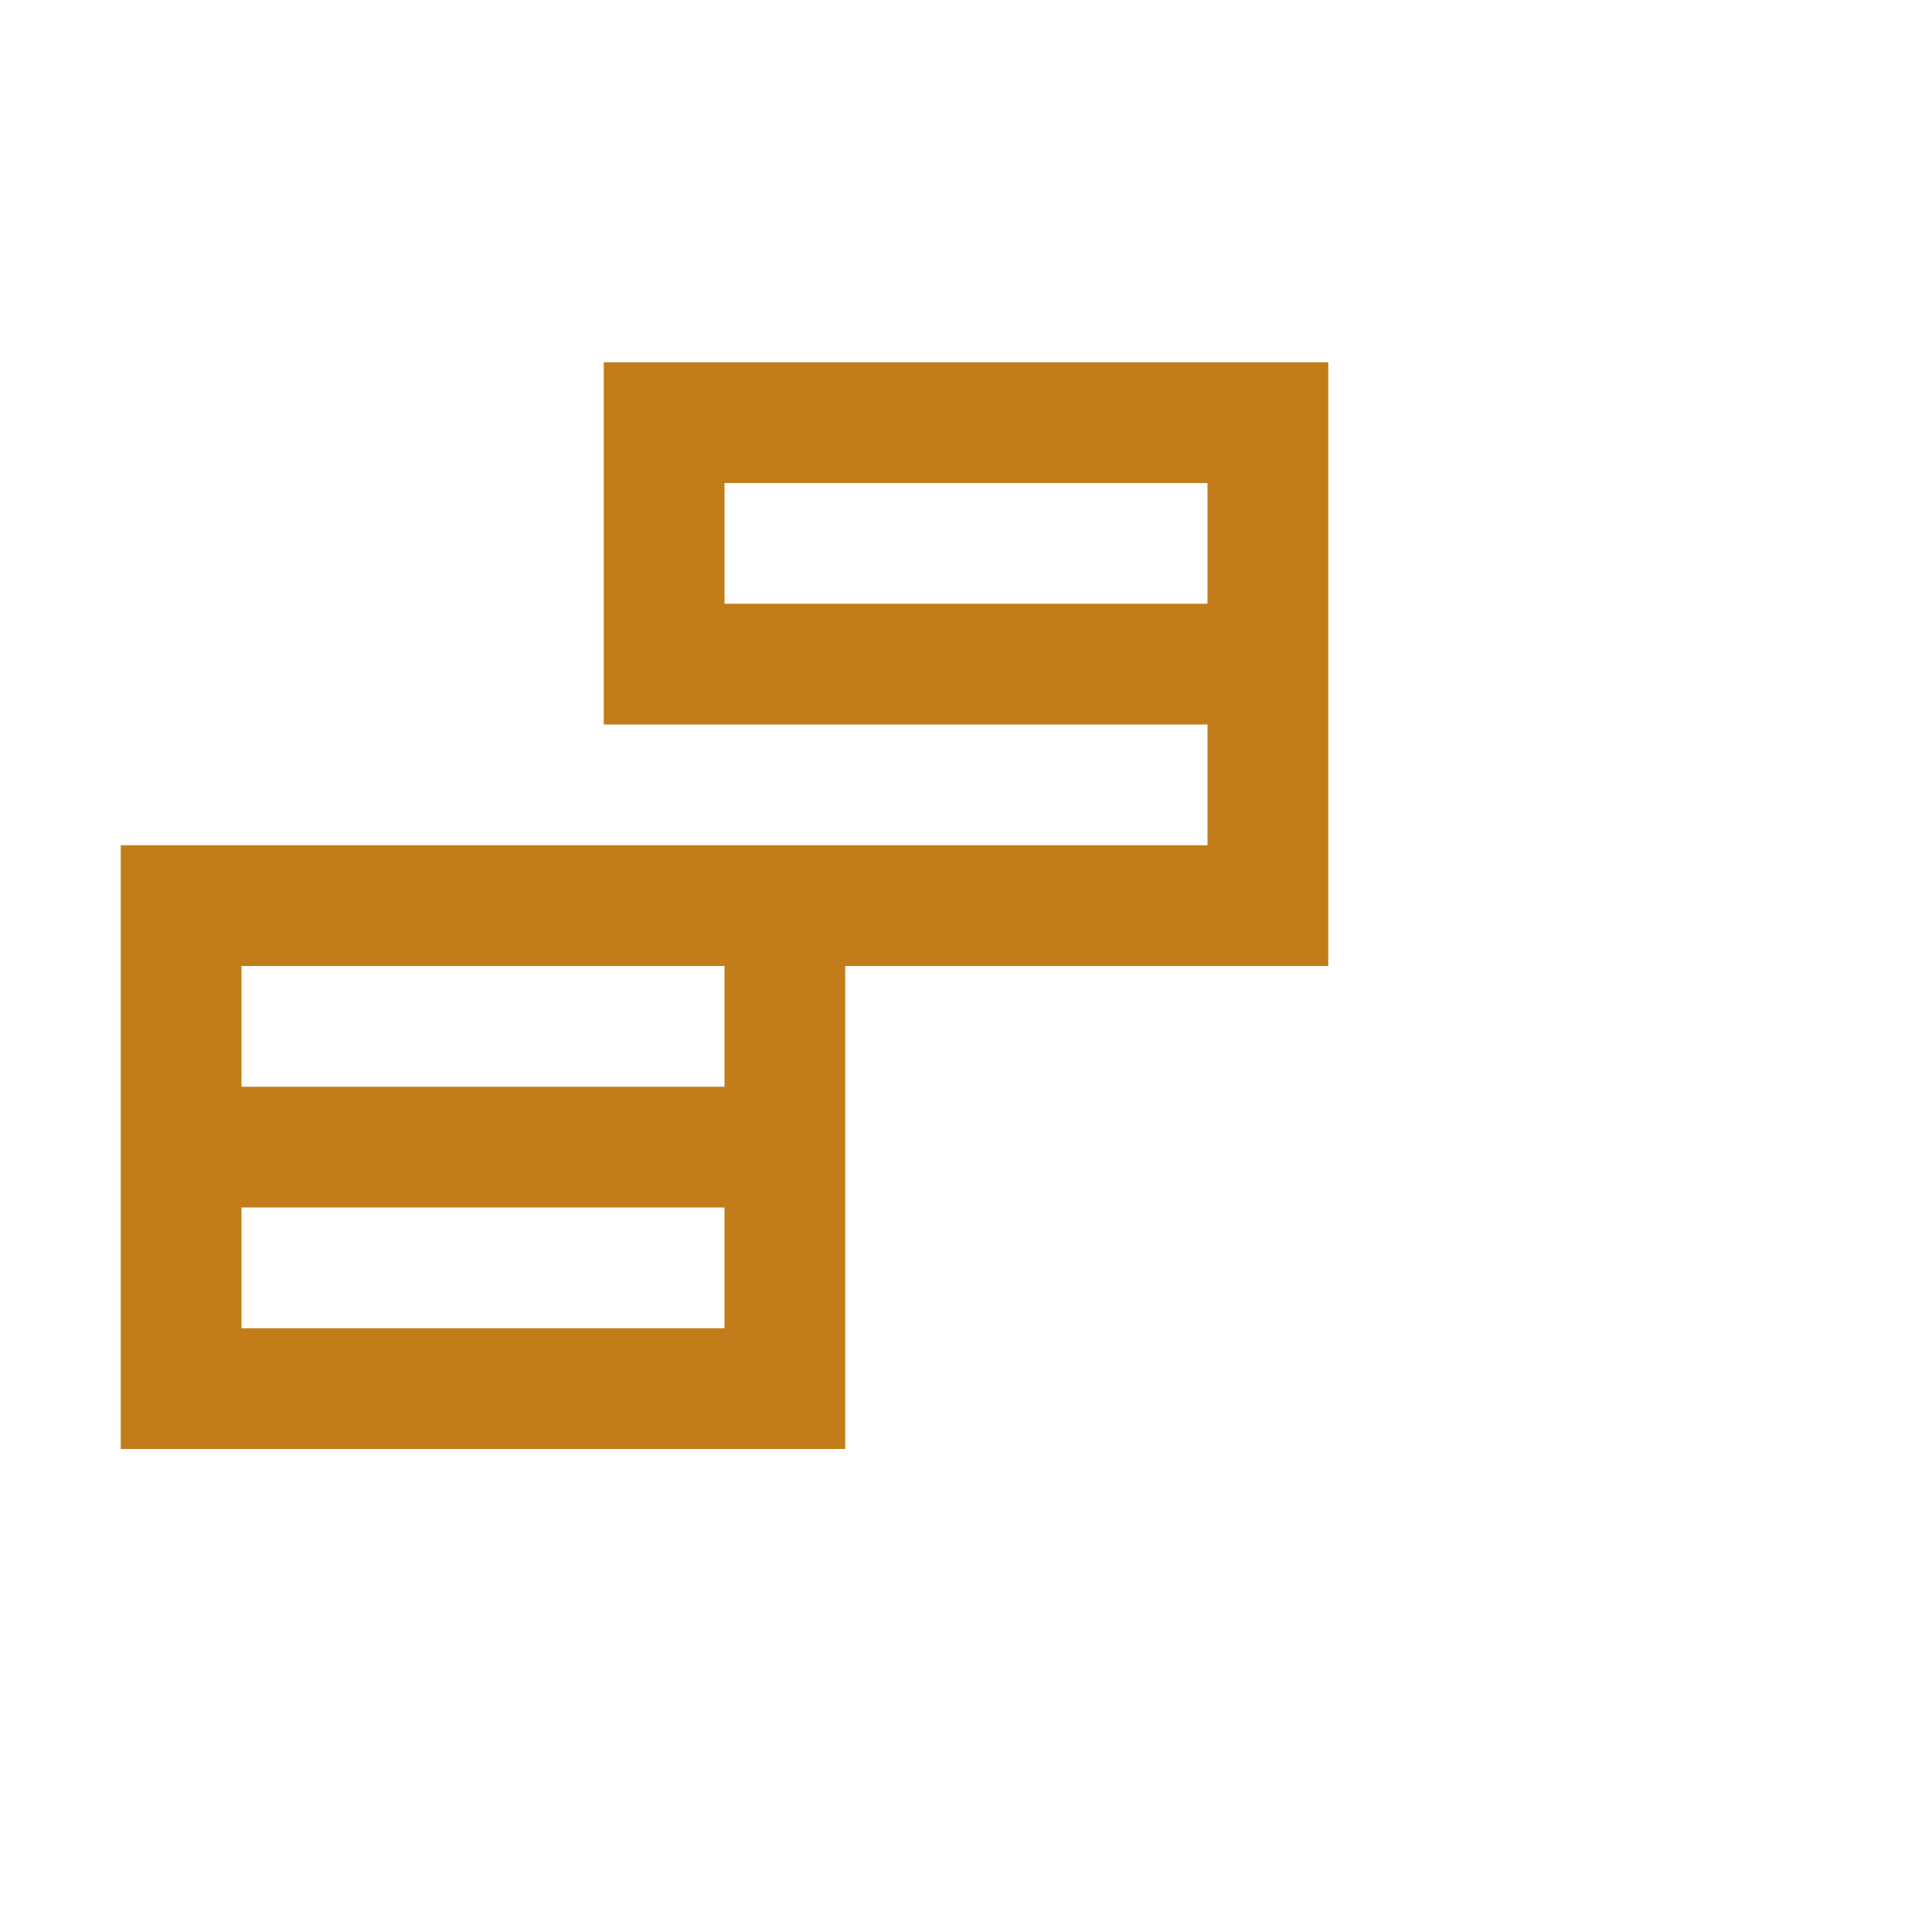
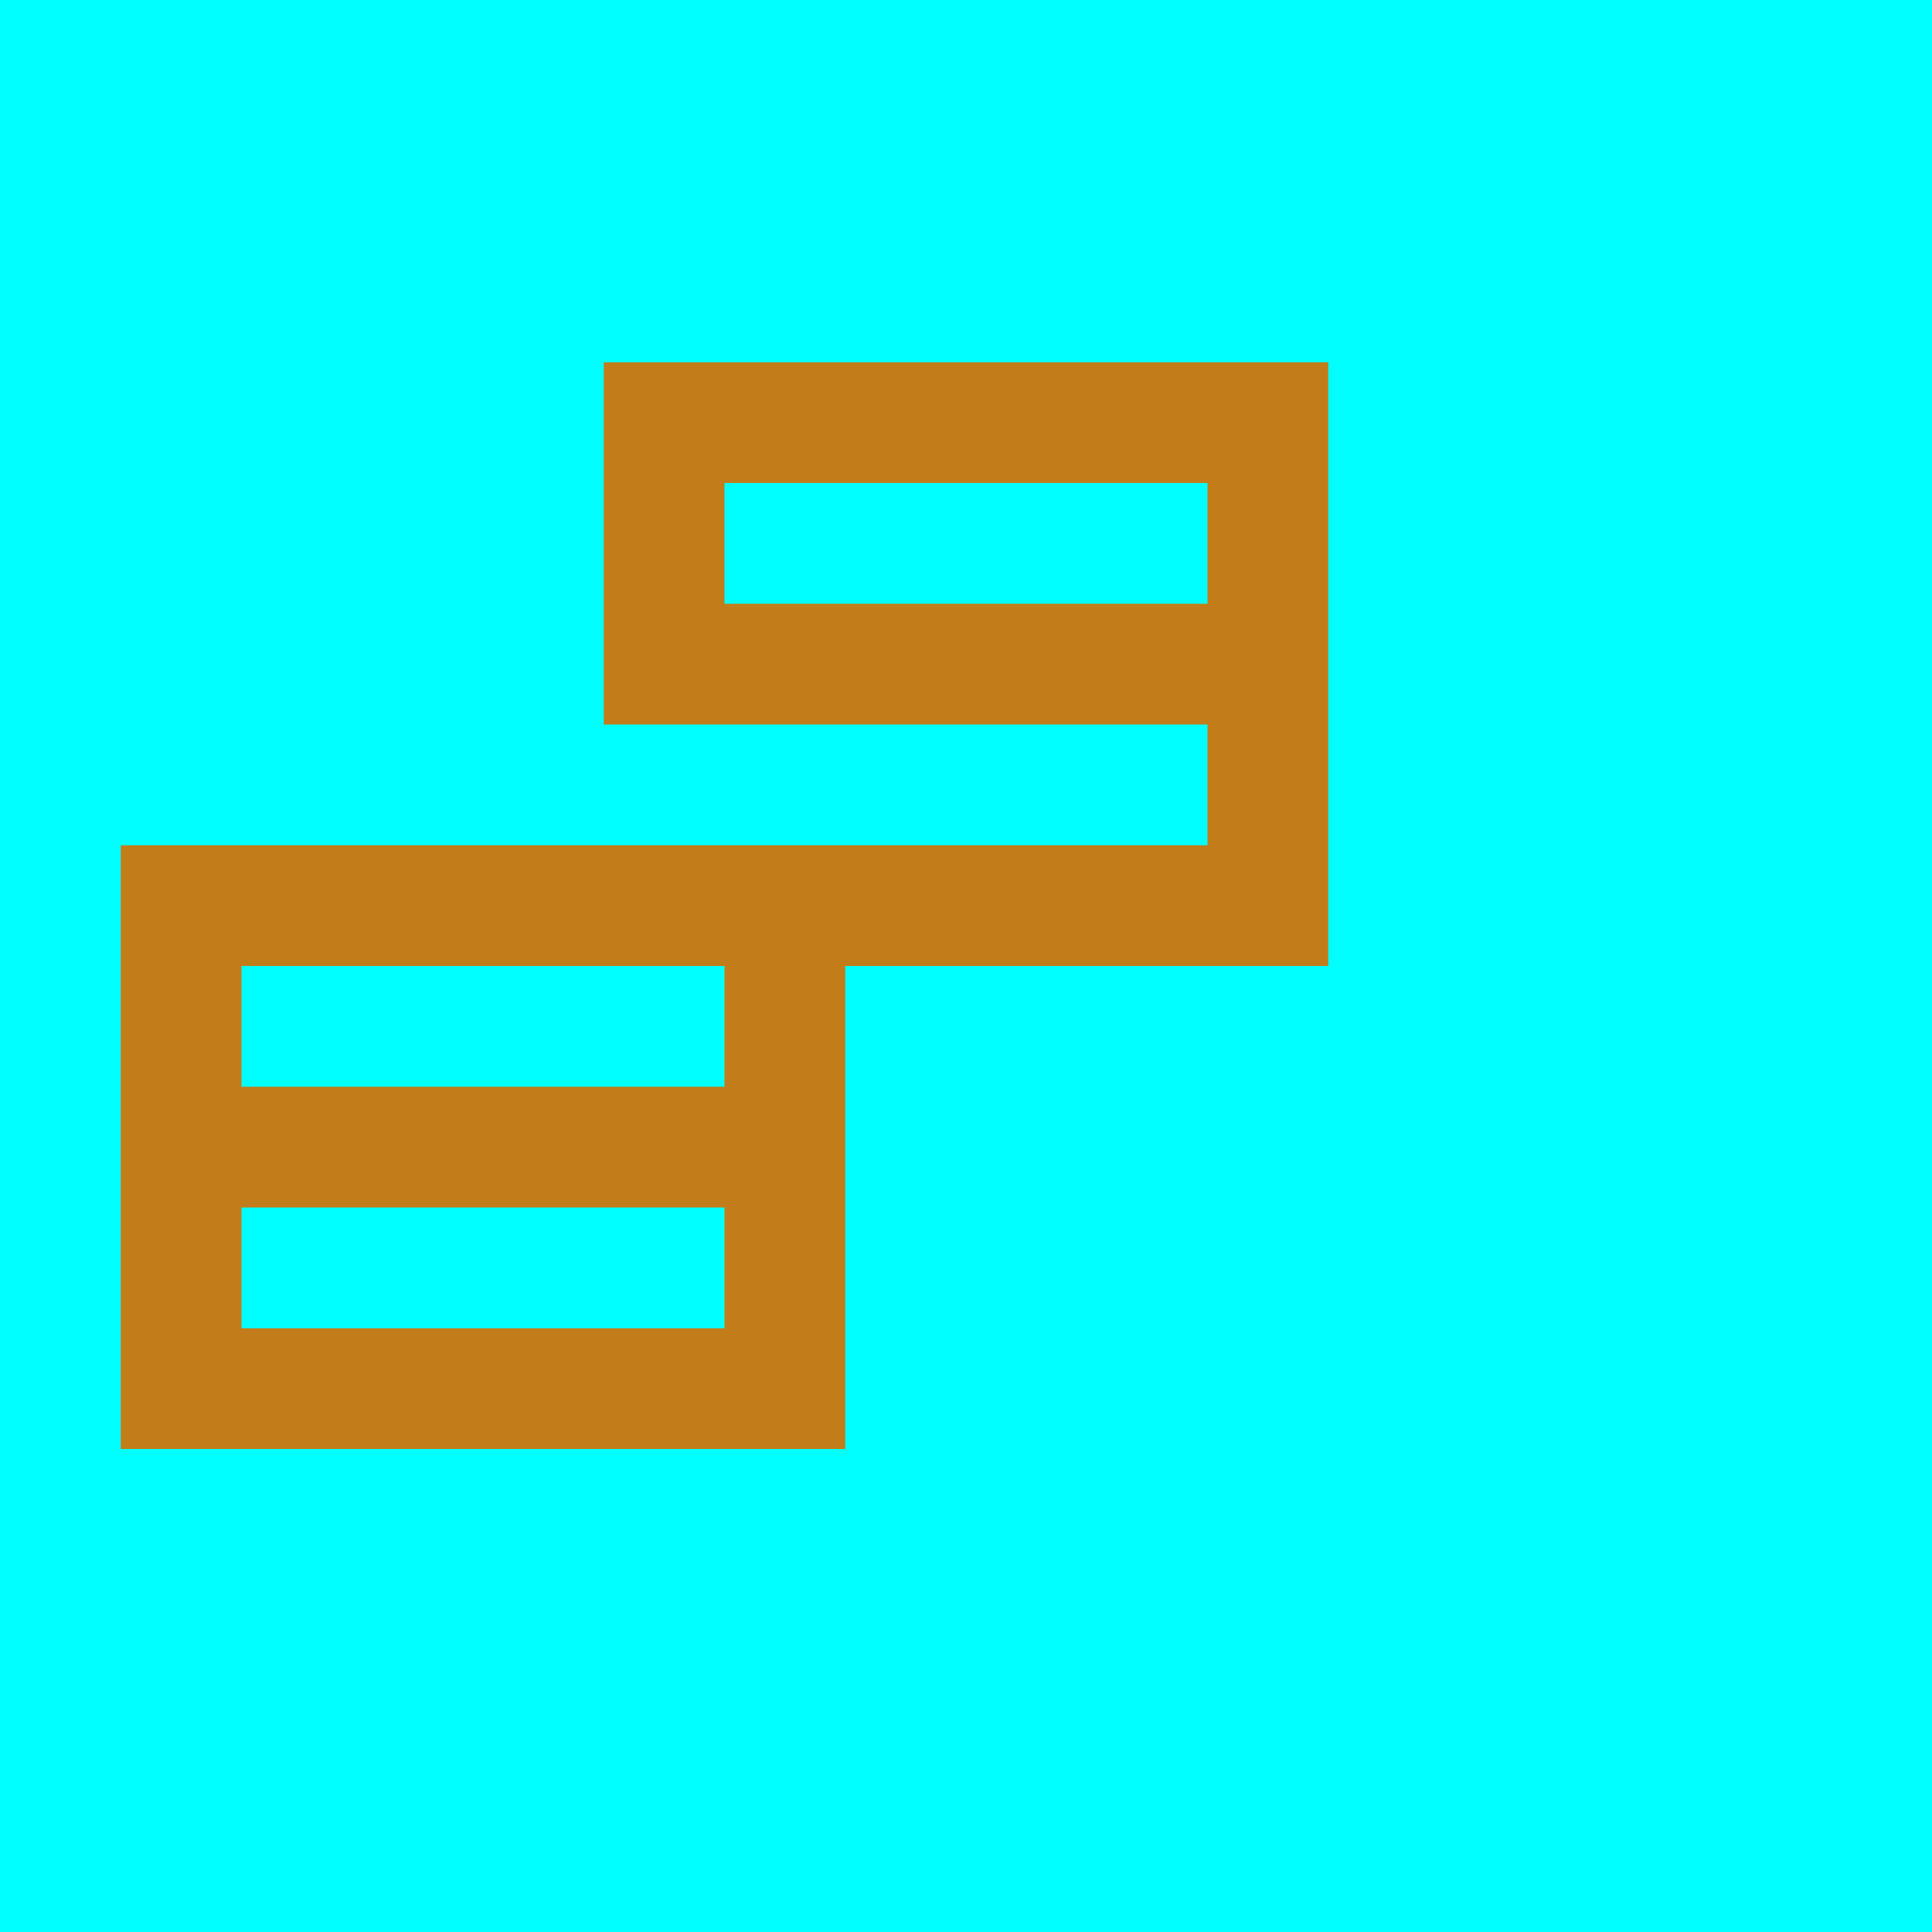
<svg xmlns="http://www.w3.org/2000/svg" width="16" height="16" viewBox="0 0 16 16">
  <g fill="none" fill-rule="evenodd">
-     <rect width="16" height="16" />
+     <rect width="16" height="16" fill="#00FFFF" />
    <path fill="#C27D1A" fill-rule="nonzero" d="M5,7 L1,7 L1,12 L7,12 L7,8 C7,8 7,8 7,8 L11,8 L11,5 L11,3 L5,3 L5,6 L10,6 L10,7 L5,7 L5,7 Z M2,8 L6,8 L6,9 L2,9 L2,8 Z M6,4 L10,4 L10,5 L6,5 L6,4 Z M2,10 L6,10 L6,11 L2,11 L2,10 Z" />
  </g>
</svg>
